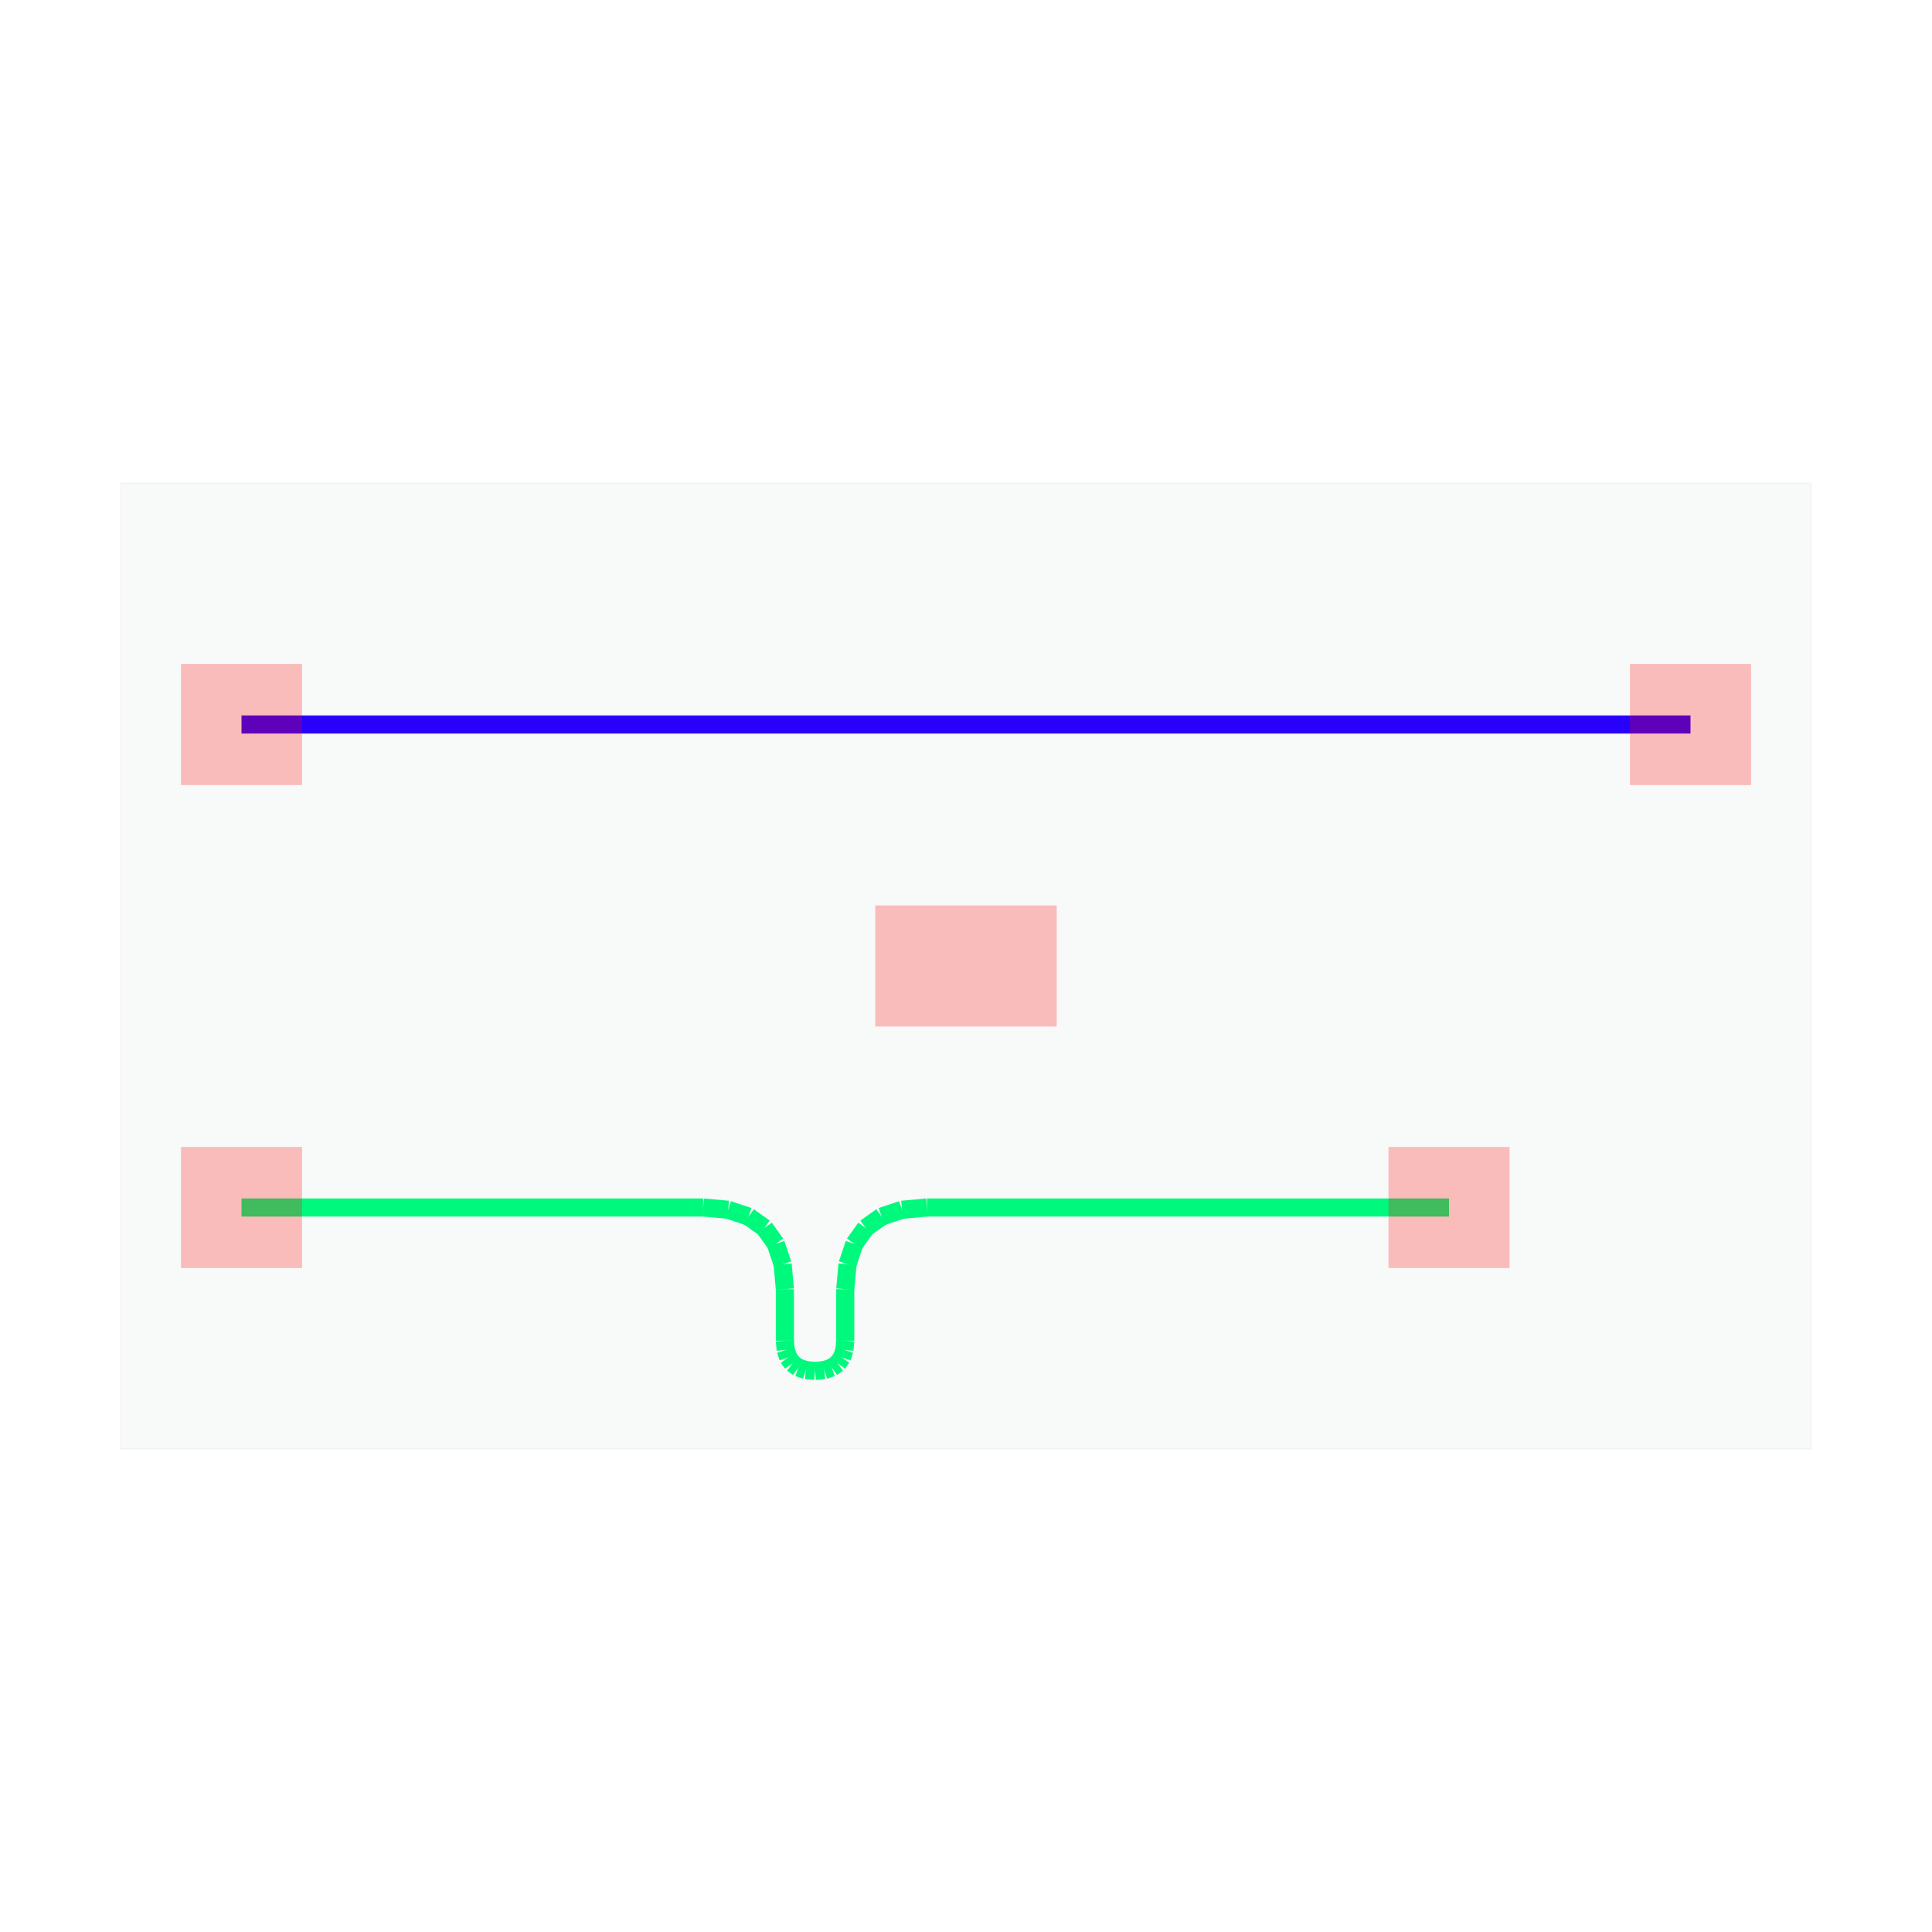
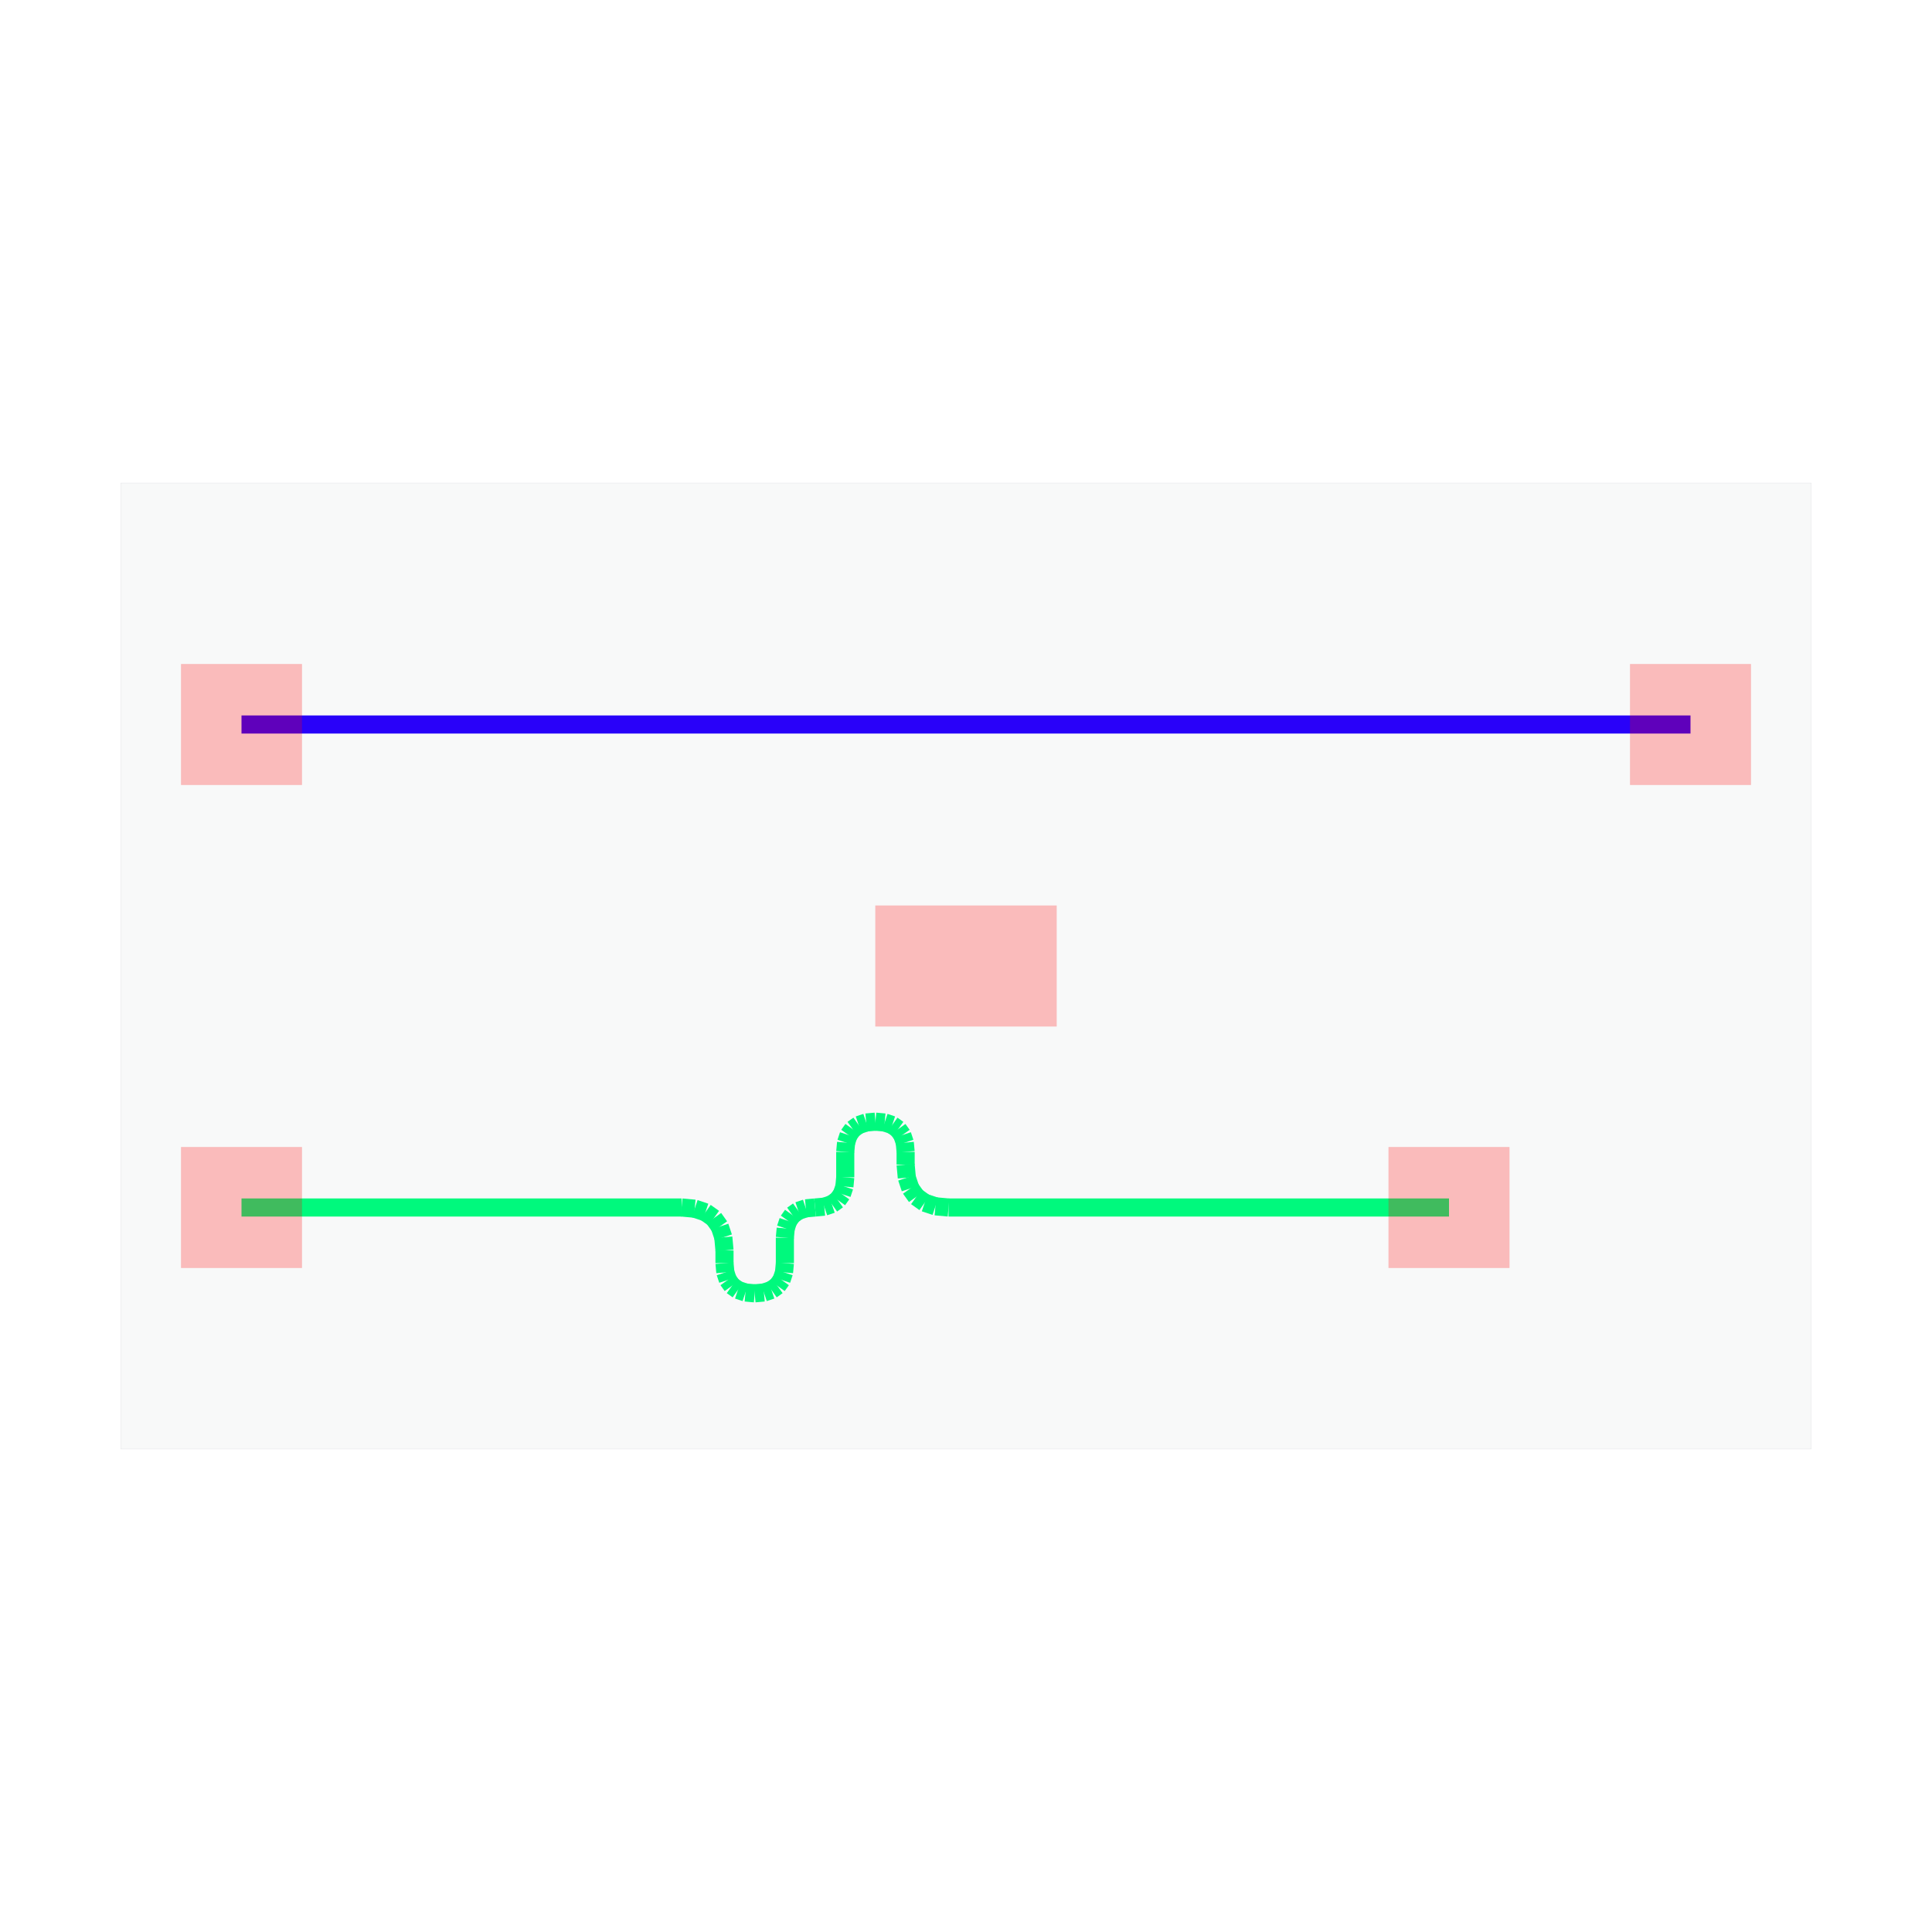
<svg xmlns="http://www.w3.org/2000/svg" width="640" height="640" viewBox="0 0 640 640">
  <rect width="100%" height="100%" fill="white" />
  <g>
    <polyline data-points="0,2 12,2" data-type="line" data-label="" points="80,240 560,240" fill="none" stroke="hsl(250, 100%, 50%)" stroke-width="6" />
  </g>
  <g>
-     <polyline data-points="0,-2 3.8232642692746595,-2" data-type="line" data-label="" points="80,400 232.931,400" fill="none" stroke="hsl(150, 100%, 50%)" stroke-width="6" />
+     <polyline data-points="0,-2 3.6445953572401777,-2" data-type="line" data-label="" points="80,400 225.784,400" fill="none" stroke="hsl(150, 100%, 50%)" stroke-width="6" />
  </g>
  <g>
-     <polyline data-points="3.8232642692746595,-2 4.030044631440736,-2.018798214742371" data-type="line" data-label="" points="232.931,400 241.202,400.752" fill="none" stroke="hsl(150, 100%, 50%)" stroke-width="6" />
+     <polyline data-points="3.6445953572401777,-2 3.753191220305679,-2.009872351187773" data-type="line" data-label="" points="225.784,400 230.128,400.395" fill="none" stroke="hsl(150, 100%, 50%)" stroke-width="6" />
  </g>
  <g>
-     <polyline data-points="4.030044631440736,-2.018798214742371 4.1992285641220715,-2.0751928589694826" data-type="line" data-label="" points="241.202,400.752 247.969,403.008" fill="none" stroke="hsl(150, 100%, 50%)" stroke-width="6" />
+     <polyline data-points="3.753191220305679,-2.009872351187773 3.842042380995635,-2.039489404751092" data-type="line" data-label="" points="230.128,400.395 233.682,401.58" fill="none" stroke="hsl(150, 100%, 50%)" stroke-width="6" />
  </g>
  <g>
-     <polyline data-points="4.1992285641220715,-2.0751928589694826 4.330816067318665,-2.169183932681335" data-type="line" data-label="" points="247.969,403.008 253.233,406.767" fill="none" stroke="hsl(150, 100%, 50%)" stroke-width="6" />
+     <polyline data-points="3.842042380995635,-2.039489404751092 3.9111488393100444,-2.0888511606899556" data-type="line" data-label="" points="233.682,401.58 236.446,403.554" fill="none" stroke="hsl(150, 100%, 50%)" stroke-width="6" />
  </g>
  <g>
-     <polyline data-points="4.330816067318665,-2.169183932681335 4.424807141030518,-2.3007714358779294" data-type="line" data-label="" points="253.233,406.767 256.992,412.031" fill="none" stroke="hsl(150, 100%, 50%)" stroke-width="6" />
+     <polyline data-points="3.9111488393100444,-2.0888511606899556 3.9605105952489086,-2.1579576190043657" data-type="line" data-label="" points="236.446,403.554 238.42,406.318" fill="none" stroke="hsl(150, 100%, 50%)" stroke-width="6" />
  </g>
  <g>
-     <polyline data-points="4.424807141030518,-2.3007714358779294 4.48120178525763,-2.4699553685592646" data-type="line" data-label="" points="256.992,412.031 259.248,418.798" fill="none" stroke="hsl(150, 100%, 50%)" stroke-width="6" />
+     <polyline data-points="3.9605105952489086,-2.1579576190043657 3.9901276488122273,-2.2468087796943212" data-type="line" data-label="" points="238.42,406.318 239.605,409.872" fill="none" stroke="hsl(150, 100%, 50%)" stroke-width="6" />
  </g>
  <g>
-     <polyline data-points="4.48120178525763,-2.4699553685592646 4.5,-2.6767357307253405" data-type="line" data-label="" points="259.248,418.798 260,427.069" fill="none" stroke="hsl(150, 100%, 50%)" stroke-width="6" />
+     <polyline data-points="3.9901276488122273,-2.2468087796943212 4,-2.3554046427598223" data-type="line" data-label="" points="239.605,409.872 240,414.216" fill="none" stroke="hsl(150, 100%, 50%)" stroke-width="6" />
  </g>
  <g>
-     <polyline data-points="4.5,-2.6767357307253405 4.5,-3.103471461450681" data-type="line" data-label="" points="260,427.069 260,444.139" fill="none" stroke="hsl(150, 100%, 50%)" stroke-width="6" />
+     <polyline data-points="4,-2.3554046427598223 4,-2.4608092855196446" data-type="line" data-label="" points="240,414.216 240,418.432" fill="none" stroke="hsl(150, 100%, 50%)" stroke-width="6" />
  </g>
  <g>
-     <polyline data-points="4.5,-3.103471461450681 4.506944444444445,-3.17986035033957" data-type="line" data-label="" points="260,444.139 260.278,447.194" fill="none" stroke="hsl(150, 100%, 50%)" stroke-width="6" />
+     <polyline data-points="4,-2.4608092855196446 4.006944444444445,-2.537198174408534" data-type="line" data-label="" points="240,418.432 240.278,421.488" fill="none" stroke="hsl(150, 100%, 50%)" stroke-width="6" />
  </g>
  <g>
-     <polyline data-points="4.506944444444445,-3.17986035033957 4.527777777777778,-3.2423603503395704" data-type="line" data-label="" points="260.278,447.194 261.111,449.694" fill="none" stroke="hsl(150, 100%, 50%)" stroke-width="6" />
+     <polyline data-points="4.006944444444445,-2.537198174408534 4.027777777777779,-2.599698174408534" data-type="line" data-label="" points="240.278,421.488 241.111,423.988" fill="none" stroke="hsl(150, 100%, 50%)" stroke-width="6" />
  </g>
  <g>
-     <polyline data-points="4.527777777777778,-3.2423603503395704 4.5625,-3.290971461450681" data-type="line" data-label="" points="261.111,449.694 262.5,451.639" fill="none" stroke="hsl(150, 100%, 50%)" stroke-width="6" />
+     <polyline data-points="4.027777777777779,-2.599698174408534 4.0625,-2.6483092855196446" data-type="line" data-label="" points="241.111,423.988 242.5,425.932" fill="none" stroke="hsl(150, 100%, 50%)" stroke-width="6" />
  </g>
  <g>
-     <polyline data-points="4.5625,-3.290971461450681 4.611111111111111,-3.3256936836729034" data-type="line" data-label="" points="262.5,451.639 264.444,453.028" fill="none" stroke="hsl(150, 100%, 50%)" stroke-width="6" />
+     <polyline data-points="4.0625,-2.6483092855196446 4.111111111111111,-2.683031507741867" data-type="line" data-label="" points="242.5,425.932 244.444,427.321" fill="none" stroke="hsl(150, 100%, 50%)" stroke-width="6" />
  </g>
  <g>
-     <polyline data-points="4.611111111111111,-3.3256936836729034 4.673611111111112,-3.3465270170062364" data-type="line" data-label="" points="264.444,453.028 266.944,453.861" fill="none" stroke="hsl(150, 100%, 50%)" stroke-width="6" />
+     <polyline data-points="4.111111111111111,-2.683031507741867 4.173611111111112,-2.7038648410752" data-type="line" data-label="" points="244.444,427.321 246.944,428.155" fill="none" stroke="hsl(150, 100%, 50%)" stroke-width="6" />
  </g>
  <g>
-     <polyline data-points="4.673611111111112,-3.3465270170062364 4.75,-3.353471461450681" data-type="line" data-label="" points="266.944,453.861 270,454.139" fill="none" stroke="hsl(150, 100%, 50%)" stroke-width="6" />
+     <polyline data-points="4.173611111111112,-2.7038648410752 4.25,-2.7108092855196446" data-type="line" data-label="" points="246.944,428.155 250,428.432" fill="none" stroke="hsl(150, 100%, 50%)" stroke-width="6" />
  </g>
  <g>
-     <polyline data-points="4.75,-3.353471461450681 4.826388888888889,-3.346527017006237" data-type="line" data-label="" points="270,454.139 273.056,453.861" fill="none" stroke="hsl(150, 100%, 50%)" stroke-width="6" />
+     <polyline data-points="4.25,-2.7108092855196446 4.326388888888889,-2.7038648410752004" data-type="line" data-label="" points="250,428.432 253.056,428.155" fill="none" stroke="hsl(150, 100%, 50%)" stroke-width="6" />
  </g>
  <g>
-     <polyline data-points="4.826388888888889,-3.346527017006237 4.888888888888889,-3.3256936836729034" data-type="line" data-label="" points="273.056,453.861 275.556,453.028" fill="none" stroke="hsl(150, 100%, 50%)" stroke-width="6" />
+     <polyline data-points="4.326388888888889,-2.7038648410752004 4.388888888888889,-2.683031507741867" data-type="line" data-label="" points="253.056,428.155 255.556,427.321" fill="none" stroke="hsl(150, 100%, 50%)" stroke-width="6" />
  </g>
  <g>
-     <polyline data-points="4.888888888888889,-3.3256936836729034 4.9375,-3.290971461450681" data-type="line" data-label="" points="275.556,453.028 277.5,451.639" fill="none" stroke="hsl(150, 100%, 50%)" stroke-width="6" />
+     <polyline data-points="4.388888888888889,-2.683031507741867 4.4375,-2.6483092855196446" data-type="line" data-label="" points="255.556,427.321 257.5,425.932" fill="none" stroke="hsl(150, 100%, 50%)" stroke-width="6" />
  </g>
  <g>
-     <polyline data-points="4.9375,-3.290971461450681 4.972222222222222,-3.24236035033957" data-type="line" data-label="" points="277.5,451.639 278.889,449.694" fill="none" stroke="hsl(150, 100%, 50%)" stroke-width="6" />
+     <polyline data-points="4.4375,-2.6483092855196446 4.472222222222222,-2.5996981744085335" data-type="line" data-label="" points="257.5,425.932 258.889,423.988" fill="none" stroke="hsl(150, 100%, 50%)" stroke-width="6" />
  </g>
  <g>
-     <polyline data-points="4.972222222222222,-3.24236035033957 4.993055555555555,-3.17986035033957" data-type="line" data-label="" points="278.889,449.694 279.722,447.194" fill="none" stroke="hsl(150, 100%, 50%)" stroke-width="6" />
+     <polyline data-points="4.472222222222222,-2.5996981744085335 4.493055555555555,-2.537198174408534" data-type="line" data-label="" points="258.889,423.988 259.722,421.488" fill="none" stroke="hsl(150, 100%, 50%)" stroke-width="6" />
  </g>
  <g>
-     <polyline data-points="4.993055555555555,-3.17986035033957 5,-3.103471461450681" data-type="line" data-label="" points="279.722,447.194 280,444.139" fill="none" stroke="hsl(150, 100%, 50%)" stroke-width="6" />
+     <polyline data-points="4.493055555555555,-2.537198174408534 4.5,-2.4608092855196446" data-type="line" data-label="" points="259.722,421.488 260,418.432" fill="none" stroke="hsl(150, 100%, 50%)" stroke-width="6" />
  </g>
  <g>
-     <polyline data-points="5,-3.103471461450681 5,-2.6767357307253405" data-type="line" data-label="" points="280,444.139 280,427.069" fill="none" stroke="hsl(150, 100%, 50%)" stroke-width="6" />
+     <polyline data-points="4.5,-2.4608092855196446 4.5,-2.25" data-type="line" data-label="" points="260,418.432 260,410" fill="none" stroke="hsl(150, 100%, 50%)" stroke-width="6" />
  </g>
  <g>
-     <polyline data-points="5,-2.6767357307253405 5.018798214742371,-2.4699553685592646" data-type="line" data-label="" points="280,427.069 280.752,418.798" fill="none" stroke="hsl(150, 100%, 50%)" stroke-width="6" />
+     <polyline data-points="4.5,-2.25 4.506944444444445,-2.173611111111111" data-type="line" data-label="" points="260,410 260.278,406.944" fill="none" stroke="hsl(150, 100%, 50%)" stroke-width="6" />
  </g>
  <g>
-     <polyline data-points="5.018798214742371,-2.4699553685592646 5.075192858969483,-2.3007714358779294" data-type="line" data-label="" points="280.752,418.798 283.008,412.031" fill="none" stroke="hsl(150, 100%, 50%)" stroke-width="6" />
+     <polyline data-points="4.506944444444445,-2.173611111111111 4.527777777777778,-2.1111111111111116" data-type="line" data-label="" points="260.278,406.944 261.111,404.444" fill="none" stroke="hsl(150, 100%, 50%)" stroke-width="6" />
  </g>
  <g>
-     <polyline data-points="5.075192858969483,-2.3007714358779294 5.169183932681335,-2.169183932681335" data-type="line" data-label="" points="283.008,412.031 286.767,406.767" fill="none" stroke="hsl(150, 100%, 50%)" stroke-width="6" />
+     <polyline data-points="4.527777777777778,-2.1111111111111116 4.5625,-2.0625" data-type="line" data-label="" points="261.111,404.444 262.5,402.5" fill="none" stroke="hsl(150, 100%, 50%)" stroke-width="6" />
  </g>
  <g>
-     <polyline data-points="5.169183932681335,-2.169183932681335 5.300771435877929,-2.0751928589694826" data-type="line" data-label="" points="286.767,406.767 292.031,403.008" fill="none" stroke="hsl(150, 100%, 50%)" stroke-width="6" />
+     <polyline data-points="4.5625,-2.0625 4.611111111111111,-2.0277777777777777" data-type="line" data-label="" points="262.5,402.5 264.444,401.111" fill="none" stroke="hsl(150, 100%, 50%)" stroke-width="6" />
  </g>
  <g>
-     <polyline data-points="5.300771435877929,-2.0751928589694826 5.469955368559265,-2.018798214742371" data-type="line" data-label="" points="292.031,403.008 298.798,400.752" fill="none" stroke="hsl(150, 100%, 50%)" stroke-width="6" />
+     <polyline data-points="4.611111111111111,-2.0277777777777777 4.673611111111112,-2.0069444444444446" data-type="line" data-label="" points="264.444,401.111 266.944,400.278" fill="none" stroke="hsl(150, 100%, 50%)" stroke-width="6" />
  </g>
  <g>
-     <polyline data-points="5.469955368559265,-2.018798214742371 5.6767357307253405,-2" data-type="line" data-label="" points="298.798,400.752 307.069,400" fill="none" stroke="hsl(150, 100%, 50%)" stroke-width="6" />
+     <polyline data-points="4.673611111111112,-2.0069444444444446 4.75,-2" data-type="line" data-label="" points="266.944,400.278 270,400" fill="none" stroke="hsl(150, 100%, 50%)" stroke-width="6" />
  </g>
  <g>
-     <polyline data-points="5.6767357307253405,-2 10,-2" data-type="line" data-label="" points="307.069,400 480,400" fill="none" stroke="hsl(150, 100%, 50%)" stroke-width="6" />
+     <polyline data-points="4.75,-2 4.826388888888889,-1.9930555555555558" data-type="line" data-label="" points="270,400 273.056,399.722" fill="none" stroke="hsl(150, 100%, 50%)" stroke-width="6" />
+   </g>
+   <g>
+     <polyline data-points="4.826388888888889,-1.9930555555555558 4.888888888888889,-1.9722222222222225" data-type="line" data-label="" points="273.056,399.722 275.556,398.889" fill="none" stroke="hsl(150, 100%, 50%)" stroke-width="6" />
+   </g>
+   <g>
+     <polyline data-points="4.888888888888889,-1.9722222222222225 4.9375,-1.9375" data-type="line" data-label="" points="275.556,398.889 277.5,397.5" fill="none" stroke="hsl(150, 100%, 50%)" stroke-width="6" />
+   </g>
+   <g>
+     <polyline data-points="4.9375,-1.9375 4.972222222222222,-1.8888888888888888" data-type="line" data-label="" points="277.5,397.5 278.889,395.556" fill="none" stroke="hsl(150, 100%, 50%)" stroke-width="6" />
+   </g>
+   <g>
+     <polyline data-points="4.972222222222222,-1.8888888888888888 4.993055555555555,-1.8263888888888888" data-type="line" data-label="" points="278.889,395.556 279.722,393.056" fill="none" stroke="hsl(150, 100%, 50%)" stroke-width="6" />
+   </g>
+   <g>
+     <polyline data-points="4.993055555555555,-1.8263888888888888 5,-1.75" data-type="line" data-label="" points="279.722,393.056 280,390" fill="none" stroke="hsl(150, 100%, 50%)" stroke-width="6" />
+   </g>
+   <g>
+     <polyline data-points="5,-1.75 5,-1.5391907144803554" data-type="line" data-label="" points="280,390 280,381.568" fill="none" stroke="hsl(150, 100%, 50%)" stroke-width="6" />
+   </g>
+   <g>
+     <polyline data-points="5,-1.5391907144803554 5.006944444444445,-1.4628018255914665" data-type="line" data-label="" points="280,381.568 280.278,378.512" fill="none" stroke="hsl(150, 100%, 50%)" stroke-width="6" />
+   </g>
+   <g>
+     <polyline data-points="5.006944444444445,-1.4628018255914665 5.027777777777778,-1.4003018255914665" data-type="line" data-label="" points="280.278,378.512 281.111,376.012" fill="none" stroke="hsl(150, 100%, 50%)" stroke-width="6" />
+   </g>
+   <g>
+     <polyline data-points="5.027777777777778,-1.4003018255914665 5.0625,-1.3516907144803554" data-type="line" data-label="" points="281.111,376.012 282.5,374.068" fill="none" stroke="hsl(150, 100%, 50%)" stroke-width="6" />
+   </g>
+   <g>
+     <polyline data-points="5.0625,-1.3516907144803554 5.111111111111111,-1.316968492258133" data-type="line" data-label="" points="282.5,374.068 284.444,372.679" fill="none" stroke="hsl(150, 100%, 50%)" stroke-width="6" />
+   </g>
+   <g>
+     <polyline data-points="5.111111111111111,-1.316968492258133 5.173611111111112,-1.2961351589247998" data-type="line" data-label="" points="284.444,372.679 286.944,371.845" fill="none" stroke="hsl(150, 100%, 50%)" stroke-width="6" />
+   </g>
+   <g>
+     <polyline data-points="5.173611111111112,-1.2961351589247998 5.25,-1.2891907144803554" data-type="line" data-label="" points="286.944,371.845 290,371.568" fill="none" stroke="hsl(150, 100%, 50%)" stroke-width="6" />
+   </g>
+   <g>
+     <polyline data-points="5.25,-1.2891907144803554 5.326388888888889,-1.2961351589247998" data-type="line" data-label="" points="290,371.568 293.056,371.845" fill="none" stroke="hsl(150, 100%, 50%)" stroke-width="6" />
+   </g>
+   <g>
+     <polyline data-points="5.326388888888889,-1.2961351589247998 5.388888888888889,-1.316968492258133" data-type="line" data-label="" points="293.056,371.845 295.556,372.679" fill="none" stroke="hsl(150, 100%, 50%)" stroke-width="6" />
+   </g>
+   <g>
+     <polyline data-points="5.388888888888889,-1.316968492258133 5.4375,-1.3516907144803554" data-type="line" data-label="" points="295.556,372.679 297.5,374.068" fill="none" stroke="hsl(150, 100%, 50%)" stroke-width="6" />
+   </g>
+   <g>
+     <polyline data-points="5.4375,-1.3516907144803554 5.472222222222222,-1.4003018255914665" data-type="line" data-label="" points="297.5,374.068 298.889,376.012" fill="none" stroke="hsl(150, 100%, 50%)" stroke-width="6" />
+   </g>
+   <g>
+     <polyline data-points="5.472222222222222,-1.4003018255914665 5.493055555555555,-1.4628018255914665" data-type="line" data-label="" points="298.889,376.012 299.722,378.512" fill="none" stroke="hsl(150, 100%, 50%)" stroke-width="6" />
+   </g>
+   <g>
+     <polyline data-points="5.493055555555555,-1.4628018255914665 5.5,-1.5391907144803554" data-type="line" data-label="" points="299.722,378.512 300,381.568" fill="none" stroke="hsl(150, 100%, 50%)" stroke-width="6" />
+   </g>
+   <g>
+     <polyline data-points="5.5,-1.5391907144803554 5.5,-1.6445953572401777" data-type="line" data-label="" points="300,381.568 300,385.784" fill="none" stroke="hsl(150, 100%, 50%)" stroke-width="6" />
+   </g>
+   <g>
+     <polyline data-points="5.5,-1.6445953572401777 5.509872351187774,-1.7531912203056792" data-type="line" data-label="" points="300,385.784 300.395,390.128" fill="none" stroke="hsl(150, 100%, 50%)" stroke-width="6" />
+   </g>
+   <g>
+     <polyline data-points="5.509872351187774,-1.7531912203056792 5.539489404751092,-1.8420423809956348" data-type="line" data-label="" points="300.395,390.128 301.58,393.682" fill="none" stroke="hsl(150, 100%, 50%)" stroke-width="6" />
+   </g>
+   <g>
+     <polyline data-points="5.539489404751092,-1.8420423809956348 5.588851160689956,-1.9111488393100444" data-type="line" data-label="" points="301.58,393.682 303.554,396.446" fill="none" stroke="hsl(150, 100%, 50%)" stroke-width="6" />
+   </g>
+   <g>
+     <polyline data-points="5.588851160689956,-1.9111488393100444 5.657957619004366,-1.9605105952489086" data-type="line" data-label="" points="303.554,396.446 306.318,398.42" fill="none" stroke="hsl(150, 100%, 50%)" stroke-width="6" />
+   </g>
+   <g>
+     <polyline data-points="5.657957619004366,-1.9605105952489086 5.746808779694321,-1.9901276488122273" data-type="line" data-label="" points="306.318,398.42 309.872,399.605" fill="none" stroke="hsl(150, 100%, 50%)" stroke-width="6" />
+   </g>
+   <g>
+     <polyline data-points="5.746808779694321,-1.9901276488122273 5.855404642759822,-2" data-type="line" data-label="" points="309.872,399.605 314.216,400" fill="none" stroke="hsl(150, 100%, 50%)" stroke-width="6" />
+   </g>
+   <g>
+     <polyline data-points="5.855404642759822,-2 10,-2" data-type="line" data-label="" points="314.216,400 480,400" fill="none" stroke="hsl(150, 100%, 50%)" stroke-width="6" />
  </g>
  <g>
    <rect data-type="rect" data-label="" data-x="6" data-y="0" x="40" y="160" width="560" height="320" fill="rgba(30,41,59,0.03)" stroke="rgba(30,41,59,0.55)" stroke-width="0.025" />
  </g>
  <g>
    <rect data-type="rect" data-label="" data-x="0" data-y="2" x="60" y="220" width="40" height="40" fill="rgba(255,0,0,0.25)" stroke="rgba(255,0,0,0.5)" stroke-width="0.025" />
  </g>
  <g>
    <rect data-type="rect" data-label="" data-x="12" data-y="2" x="540" y="220" width="40" height="40" fill="rgba(255,0,0,0.25)" stroke="rgba(255,0,0,0.5)" stroke-width="0.025" />
  </g>
  <g>
    <rect data-type="rect" data-label="" data-x="6" data-y="0" x="290" y="300" width="60" height="40" fill="rgba(255,0,0,0.25)" stroke="rgba(255,0,0,0.5)" stroke-width="0.025" />
  </g>
  <g>
    <rect data-type="rect" data-label="" data-x="0" data-y="-2" x="60" y="380" width="40" height="40" fill="rgba(255,0,0,0.25)" stroke="rgba(255,0,0,0.5)" stroke-width="0.025" />
  </g>
  <g>
    <rect data-type="rect" data-label="" data-x="10" data-y="-2" x="460" y="380" width="40" height="40" fill="rgba(255,0,0,0.25)" stroke="rgba(255,0,0,0.5)" stroke-width="0.025" />
  </g>
  <g id="crosshair" style="display: none">
    <line id="crosshair-h" y1="0" y2="640" stroke="#666" stroke-width="0.5" />
    <line id="crosshair-v" x1="0" x2="640" stroke="#666" stroke-width="0.5" />
    <text id="coordinates" font-family="monospace" font-size="12" fill="#666" />
  </g>
</svg>
